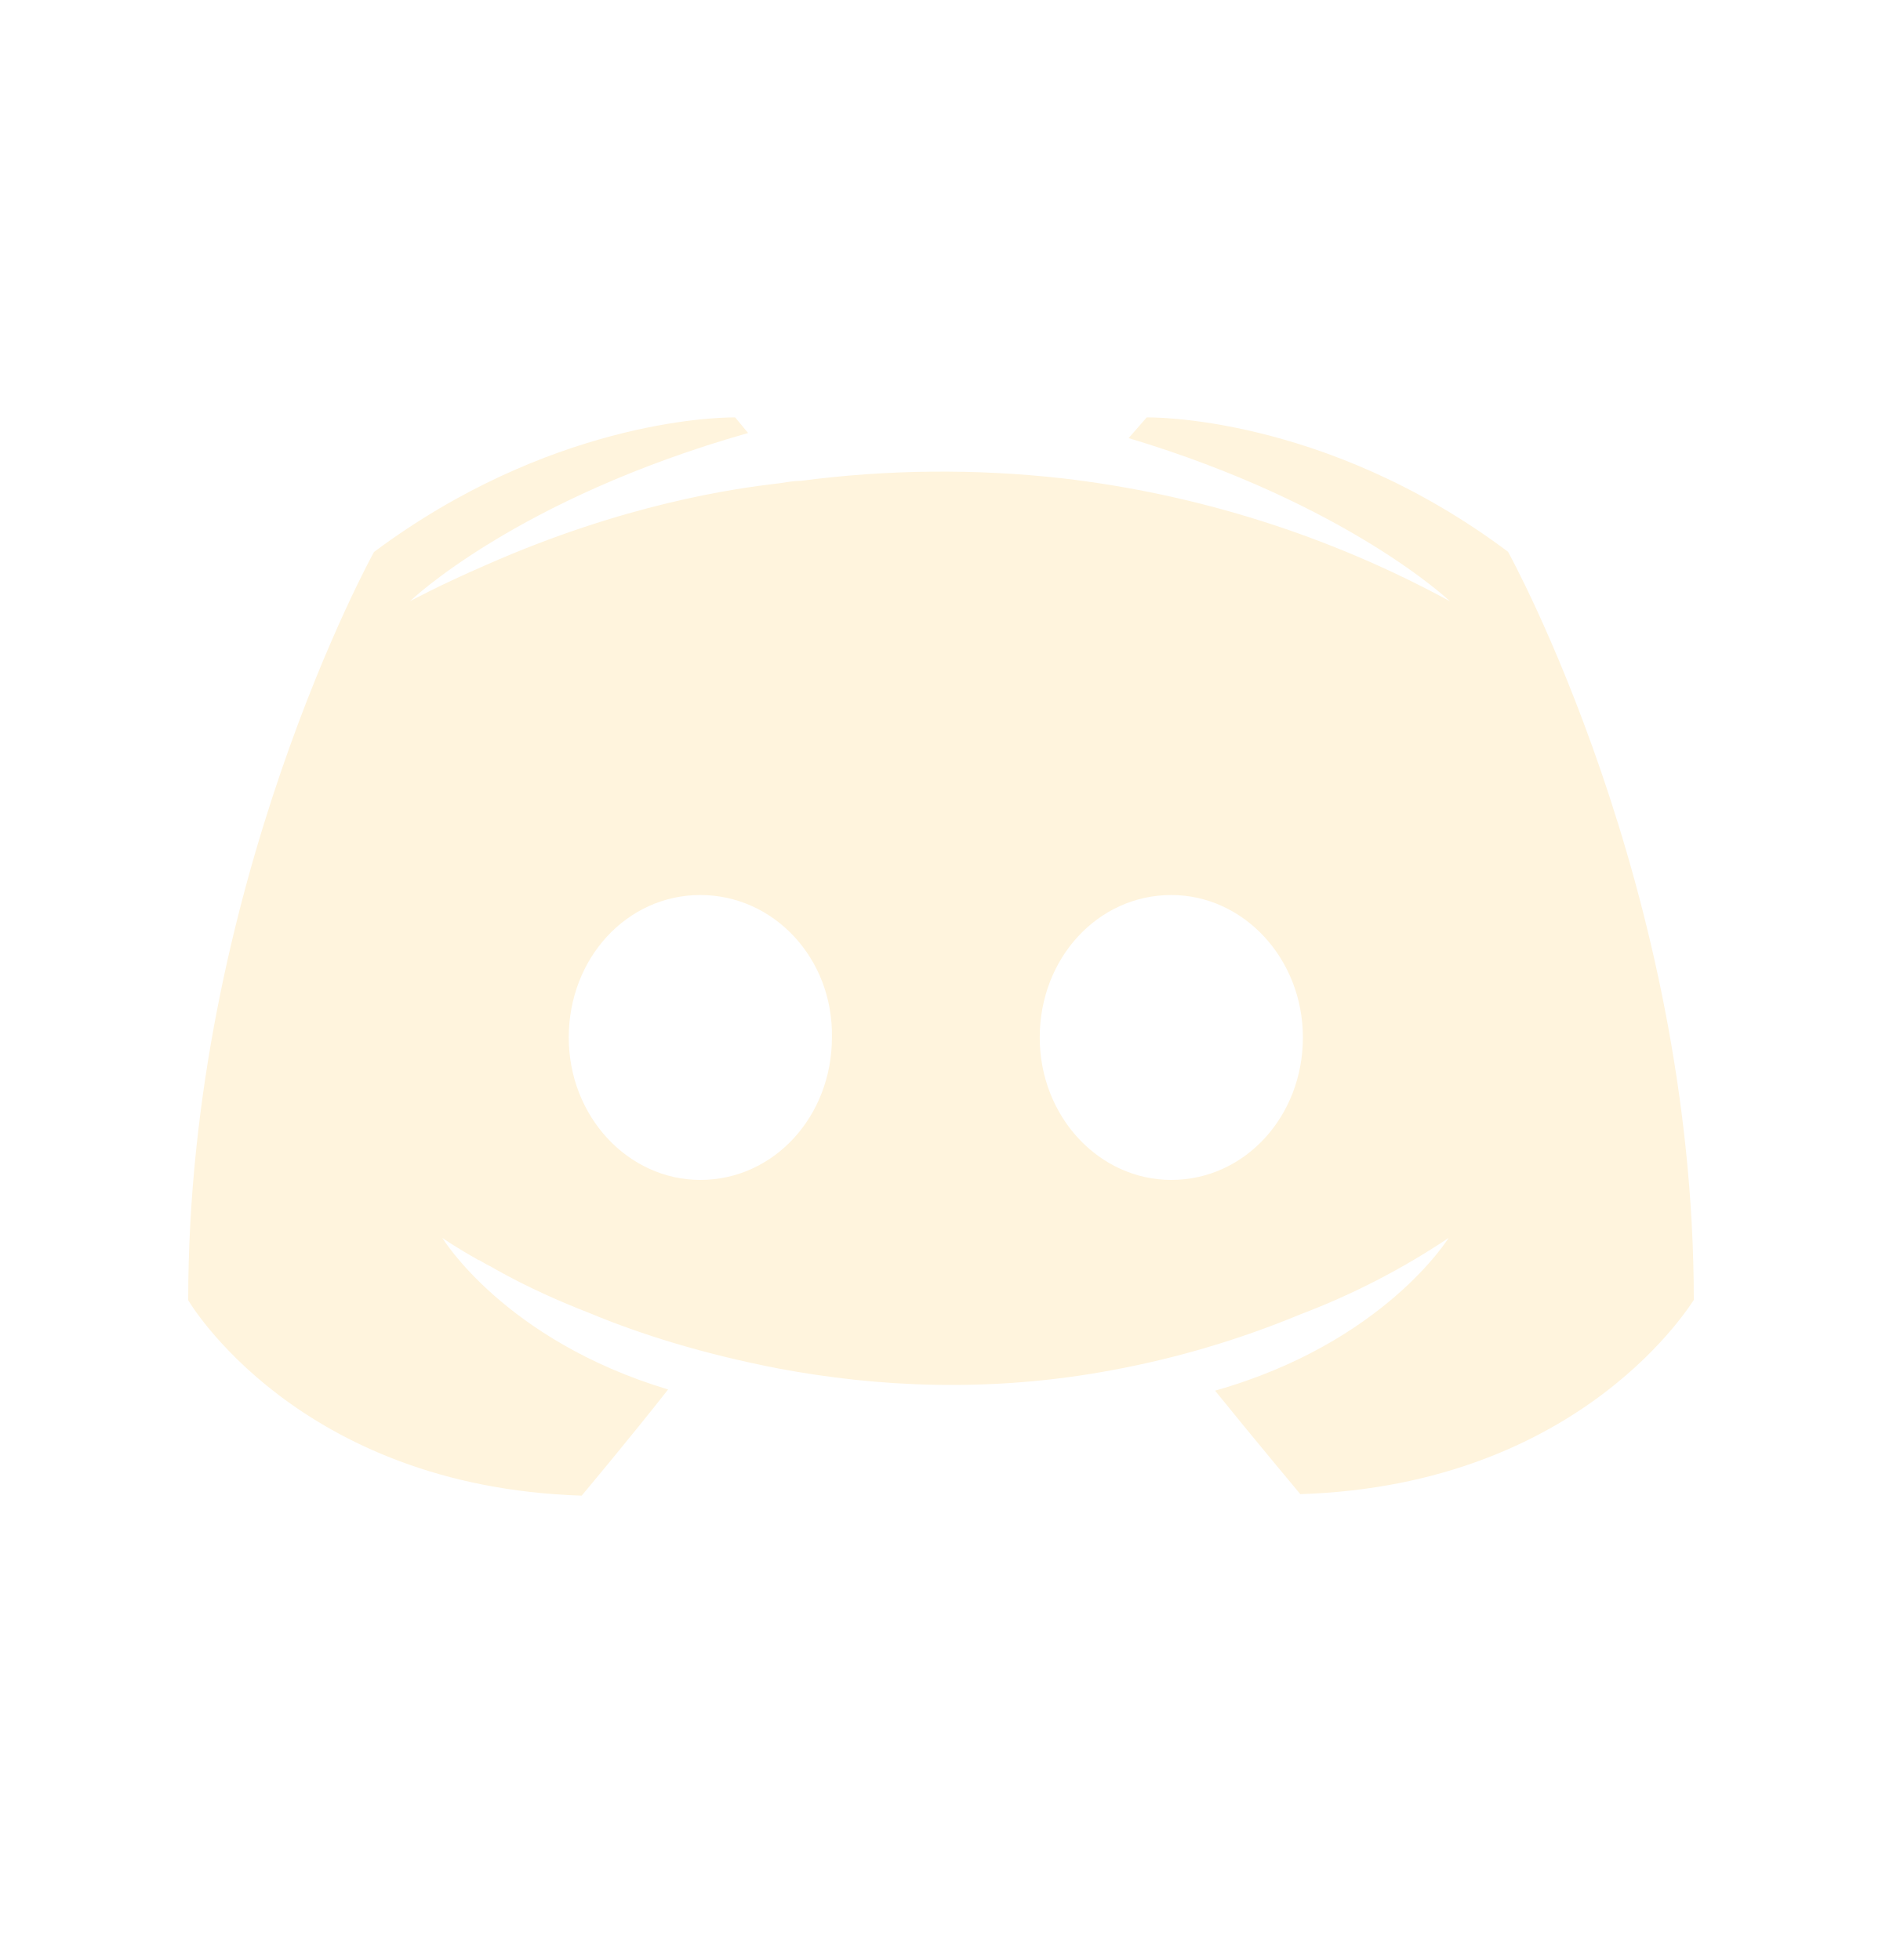
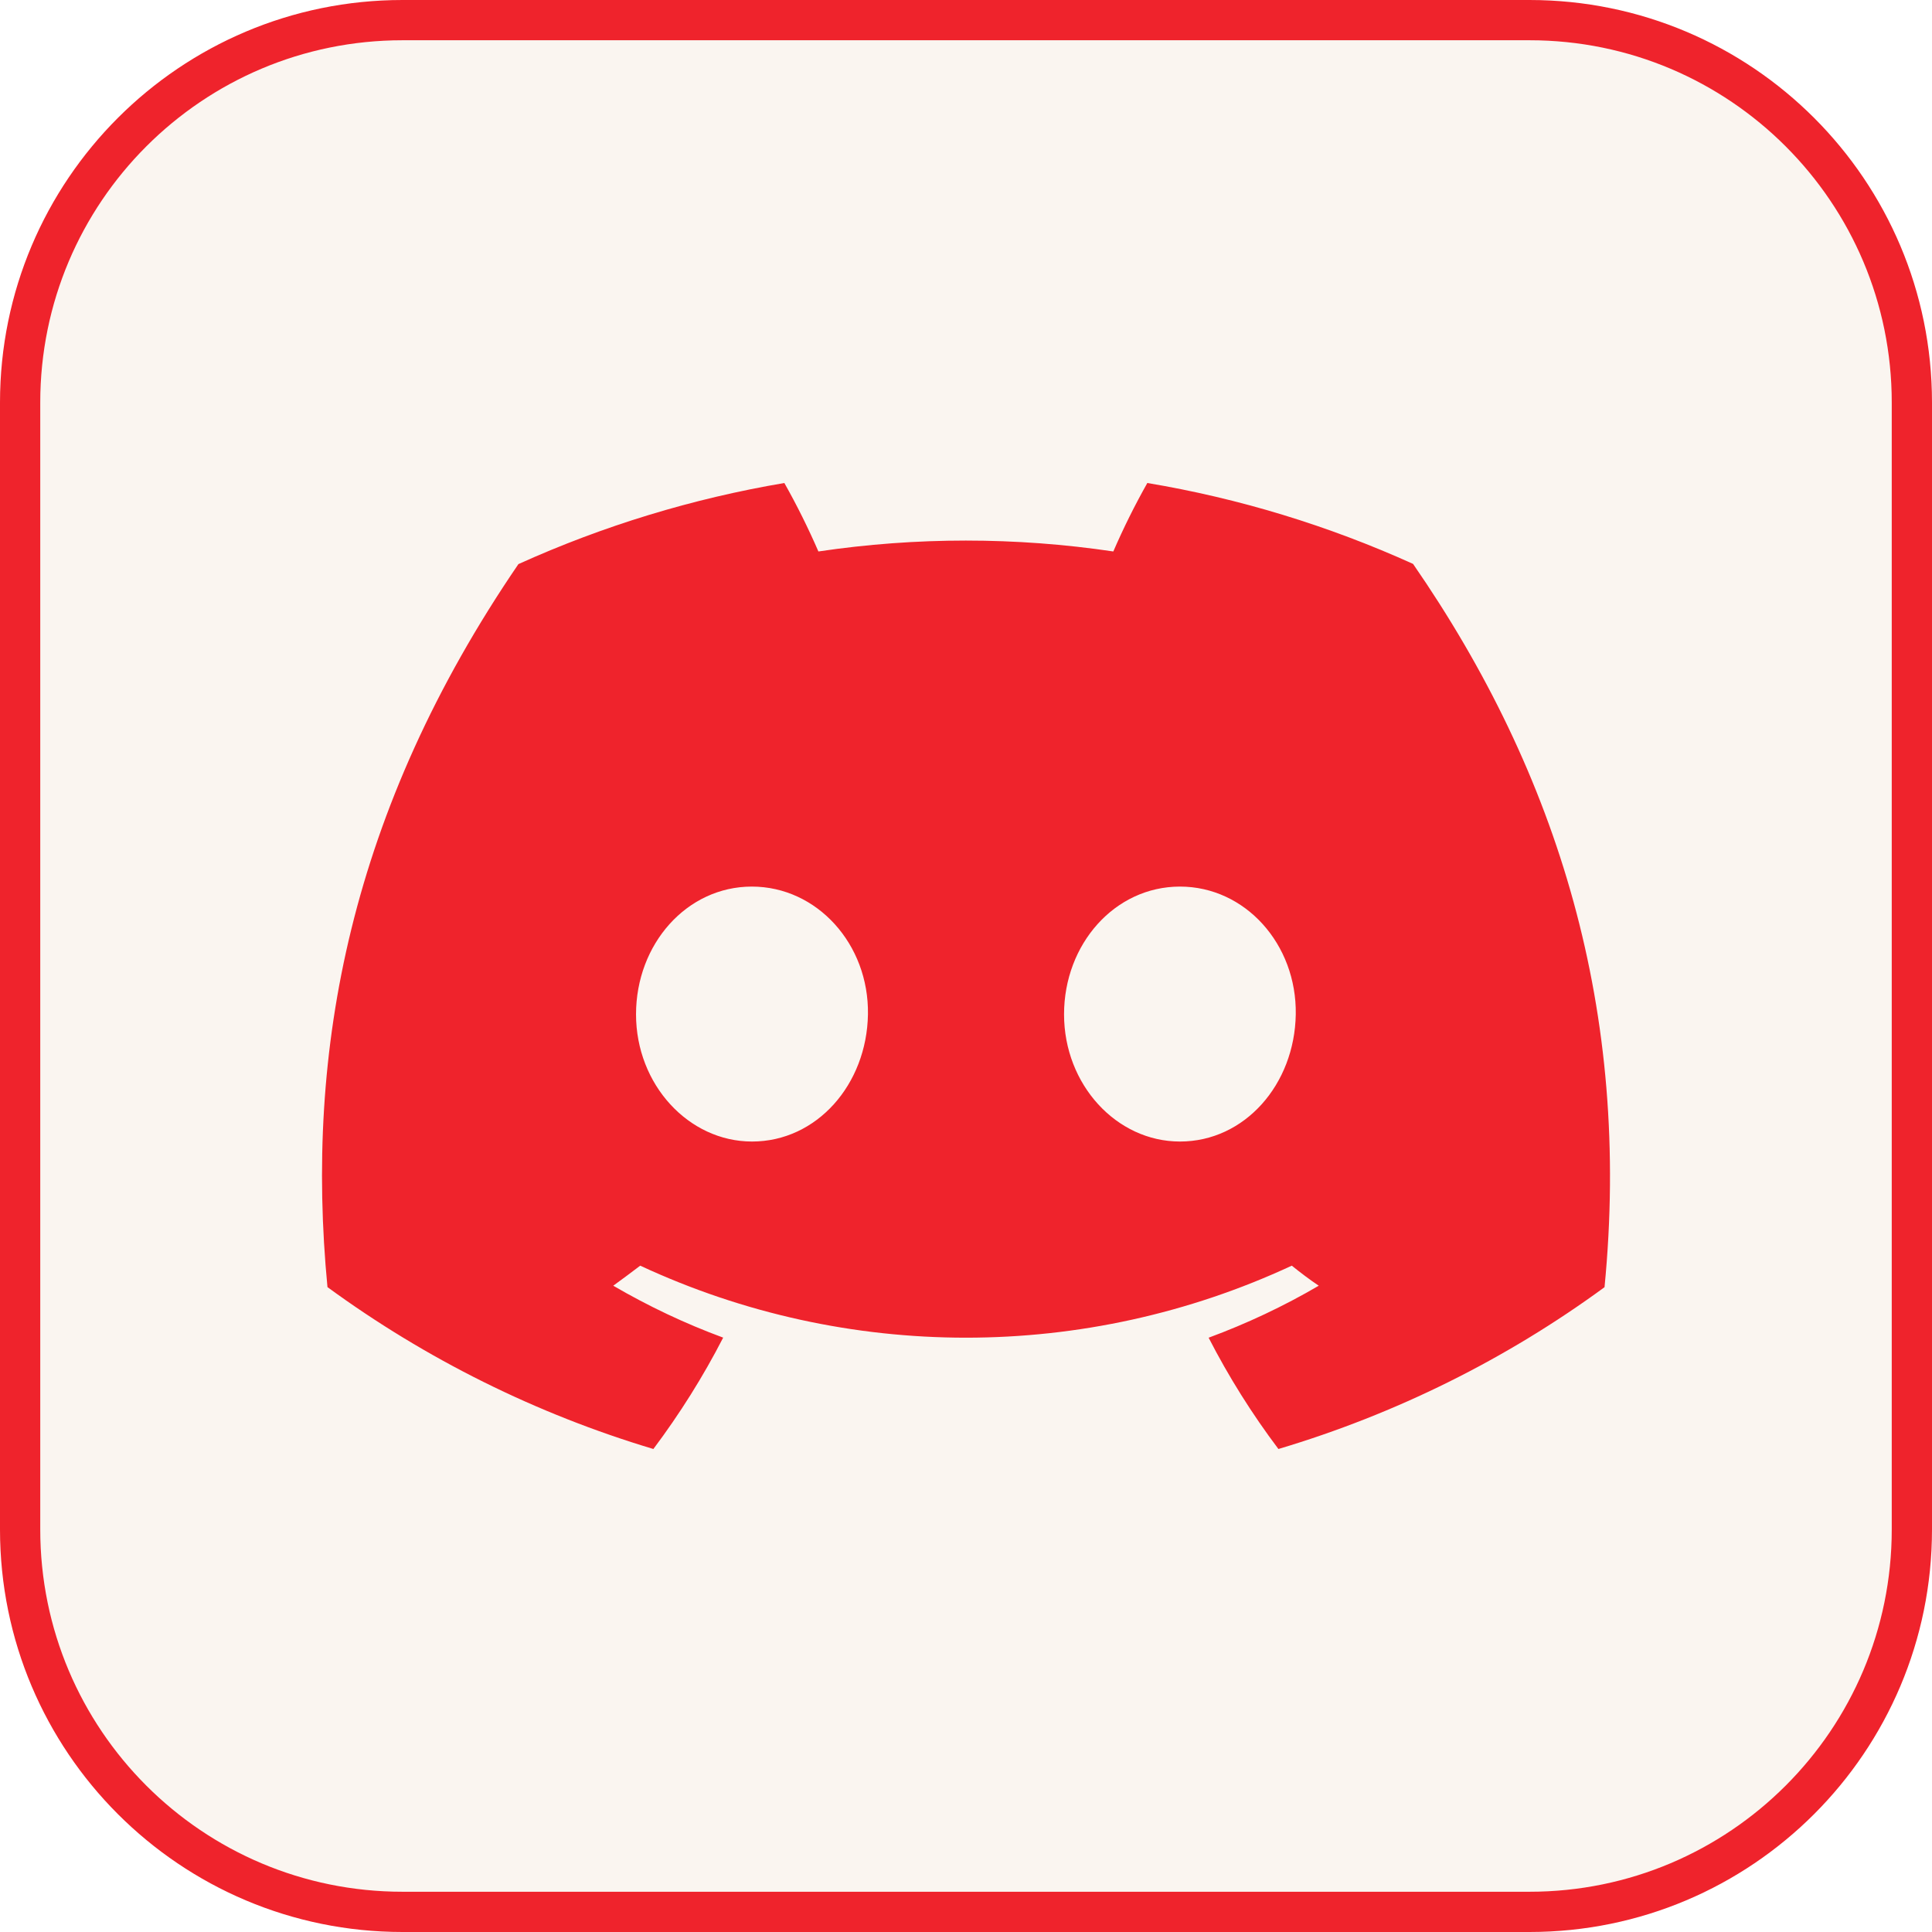
- <svg xmlns="http://www.w3.org/2000/svg" width="24" height="25" viewBox="0 0 24 25" fill="none">
-   <g id="social">
-     <path id="Vector" d="M9.35 5.324C9.093 5.325 6.99 5.385 4.769 7.041C4.769 7.041 2.4 11.318 2.4 16.584C2.4 16.584 3.782 18.962 7.418 19.077C7.418 19.077 8.027 18.351 8.52 17.723C6.432 17.095 5.641 15.79 5.641 15.79C5.641 15.79 5.806 15.906 6.102 16.072C6.118 16.072 6.134 16.089 6.166 16.105C6.216 16.137 6.265 16.154 6.314 16.187C6.725 16.418 7.136 16.6 7.515 16.747C8.19 17.029 8.996 17.276 9.935 17.457C11.169 17.688 12.617 17.771 14.195 17.474C15.013 17.322 15.813 17.084 16.582 16.765C17.247 16.513 17.882 16.186 18.473 15.79C18.473 15.79 17.651 17.127 15.495 17.738C15.989 18.349 16.582 19.058 16.582 19.058C20.217 18.942 21.6 16.564 21.6 16.582C21.6 11.314 19.231 7.038 19.231 7.038C16.878 5.274 14.623 5.324 14.623 5.324L14.393 5.588C17.19 6.429 18.49 7.669 18.49 7.669C16.955 6.833 15.274 6.301 13.539 6.1C12.433 5.977 11.317 5.988 10.214 6.133C10.116 6.133 10.033 6.151 9.933 6.165C9.357 6.231 7.959 6.429 6.199 7.206C5.591 7.47 5.228 7.669 5.228 7.669C5.228 7.669 6.579 6.364 9.54 5.523L9.375 5.324H9.35ZM8.931 11.416C9.868 11.416 10.627 12.225 10.609 13.233C10.609 14.241 9.868 15.05 8.931 15.05C8.01 15.05 7.253 14.241 7.253 13.233C7.253 12.225 7.992 11.416 8.931 11.416ZM14.937 11.416C15.857 11.416 16.615 12.225 16.615 13.233C16.615 14.241 15.873 15.05 14.937 15.05C14.014 15.05 13.259 14.241 13.259 13.233C13.259 12.225 13.998 11.416 14.937 11.416Z" fill="#FFF4DD" />
-   </g>
+ <svg xmlns="http://www.w3.org/2000/svg" width="48" height="48" viewBox="0 0 48 48" fill="none">
+   <rect x="0.5" y="0.5" width="47" height="47" rx="9.5" fill="#FAF5F0" />
+   <rect x="0.5" y="0.5" width="47" height="47" rx="9.5" stroke="#EF232C" />
+   <path d="M35.107 14.01C33.005 13.059 30.785 12.381 28.505 12C28.193 12.553 27.911 13.121 27.66 13.701C25.231 13.34 22.762 13.34 20.333 13.701C20.081 13.121 19.799 12.553 19.487 12C17.207 12.386 14.984 13.063 12.88 14.015C8.702 20.132 7.57 26.097 8.136 31.978C10.582 33.766 13.321 35.128 16.233 36C16.887 35.128 17.469 34.202 17.967 33.233C17.021 32.884 16.107 32.451 15.236 31.943C15.465 31.778 15.689 31.609 15.906 31.445C21.032 33.831 26.967 33.831 32.094 31.445C32.313 31.621 32.537 31.791 32.764 31.943C31.893 32.453 30.977 32.884 30.028 33.235C30.526 34.204 31.105 35.128 31.762 36C34.677 35.131 37.418 33.771 39.864 31.98C40.529 25.161 38.729 19.25 35.107 14.01ZM18.684 28.361C17.106 28.361 15.802 26.944 15.802 25.201C15.802 23.457 17.061 22.027 18.679 22.027C20.298 22.027 21.591 23.457 21.564 25.201C21.536 26.944 20.293 28.361 18.684 28.361ZM29.316 28.361C27.735 28.361 26.436 26.944 26.436 25.201C26.436 23.457 27.695 22.027 29.316 22.027C30.936 22.027 32.22 23.457 32.193 25.201C32.165 26.944 30.924 28.361 29.316 28.361Z" fill="#EF232C" />
</svg>
